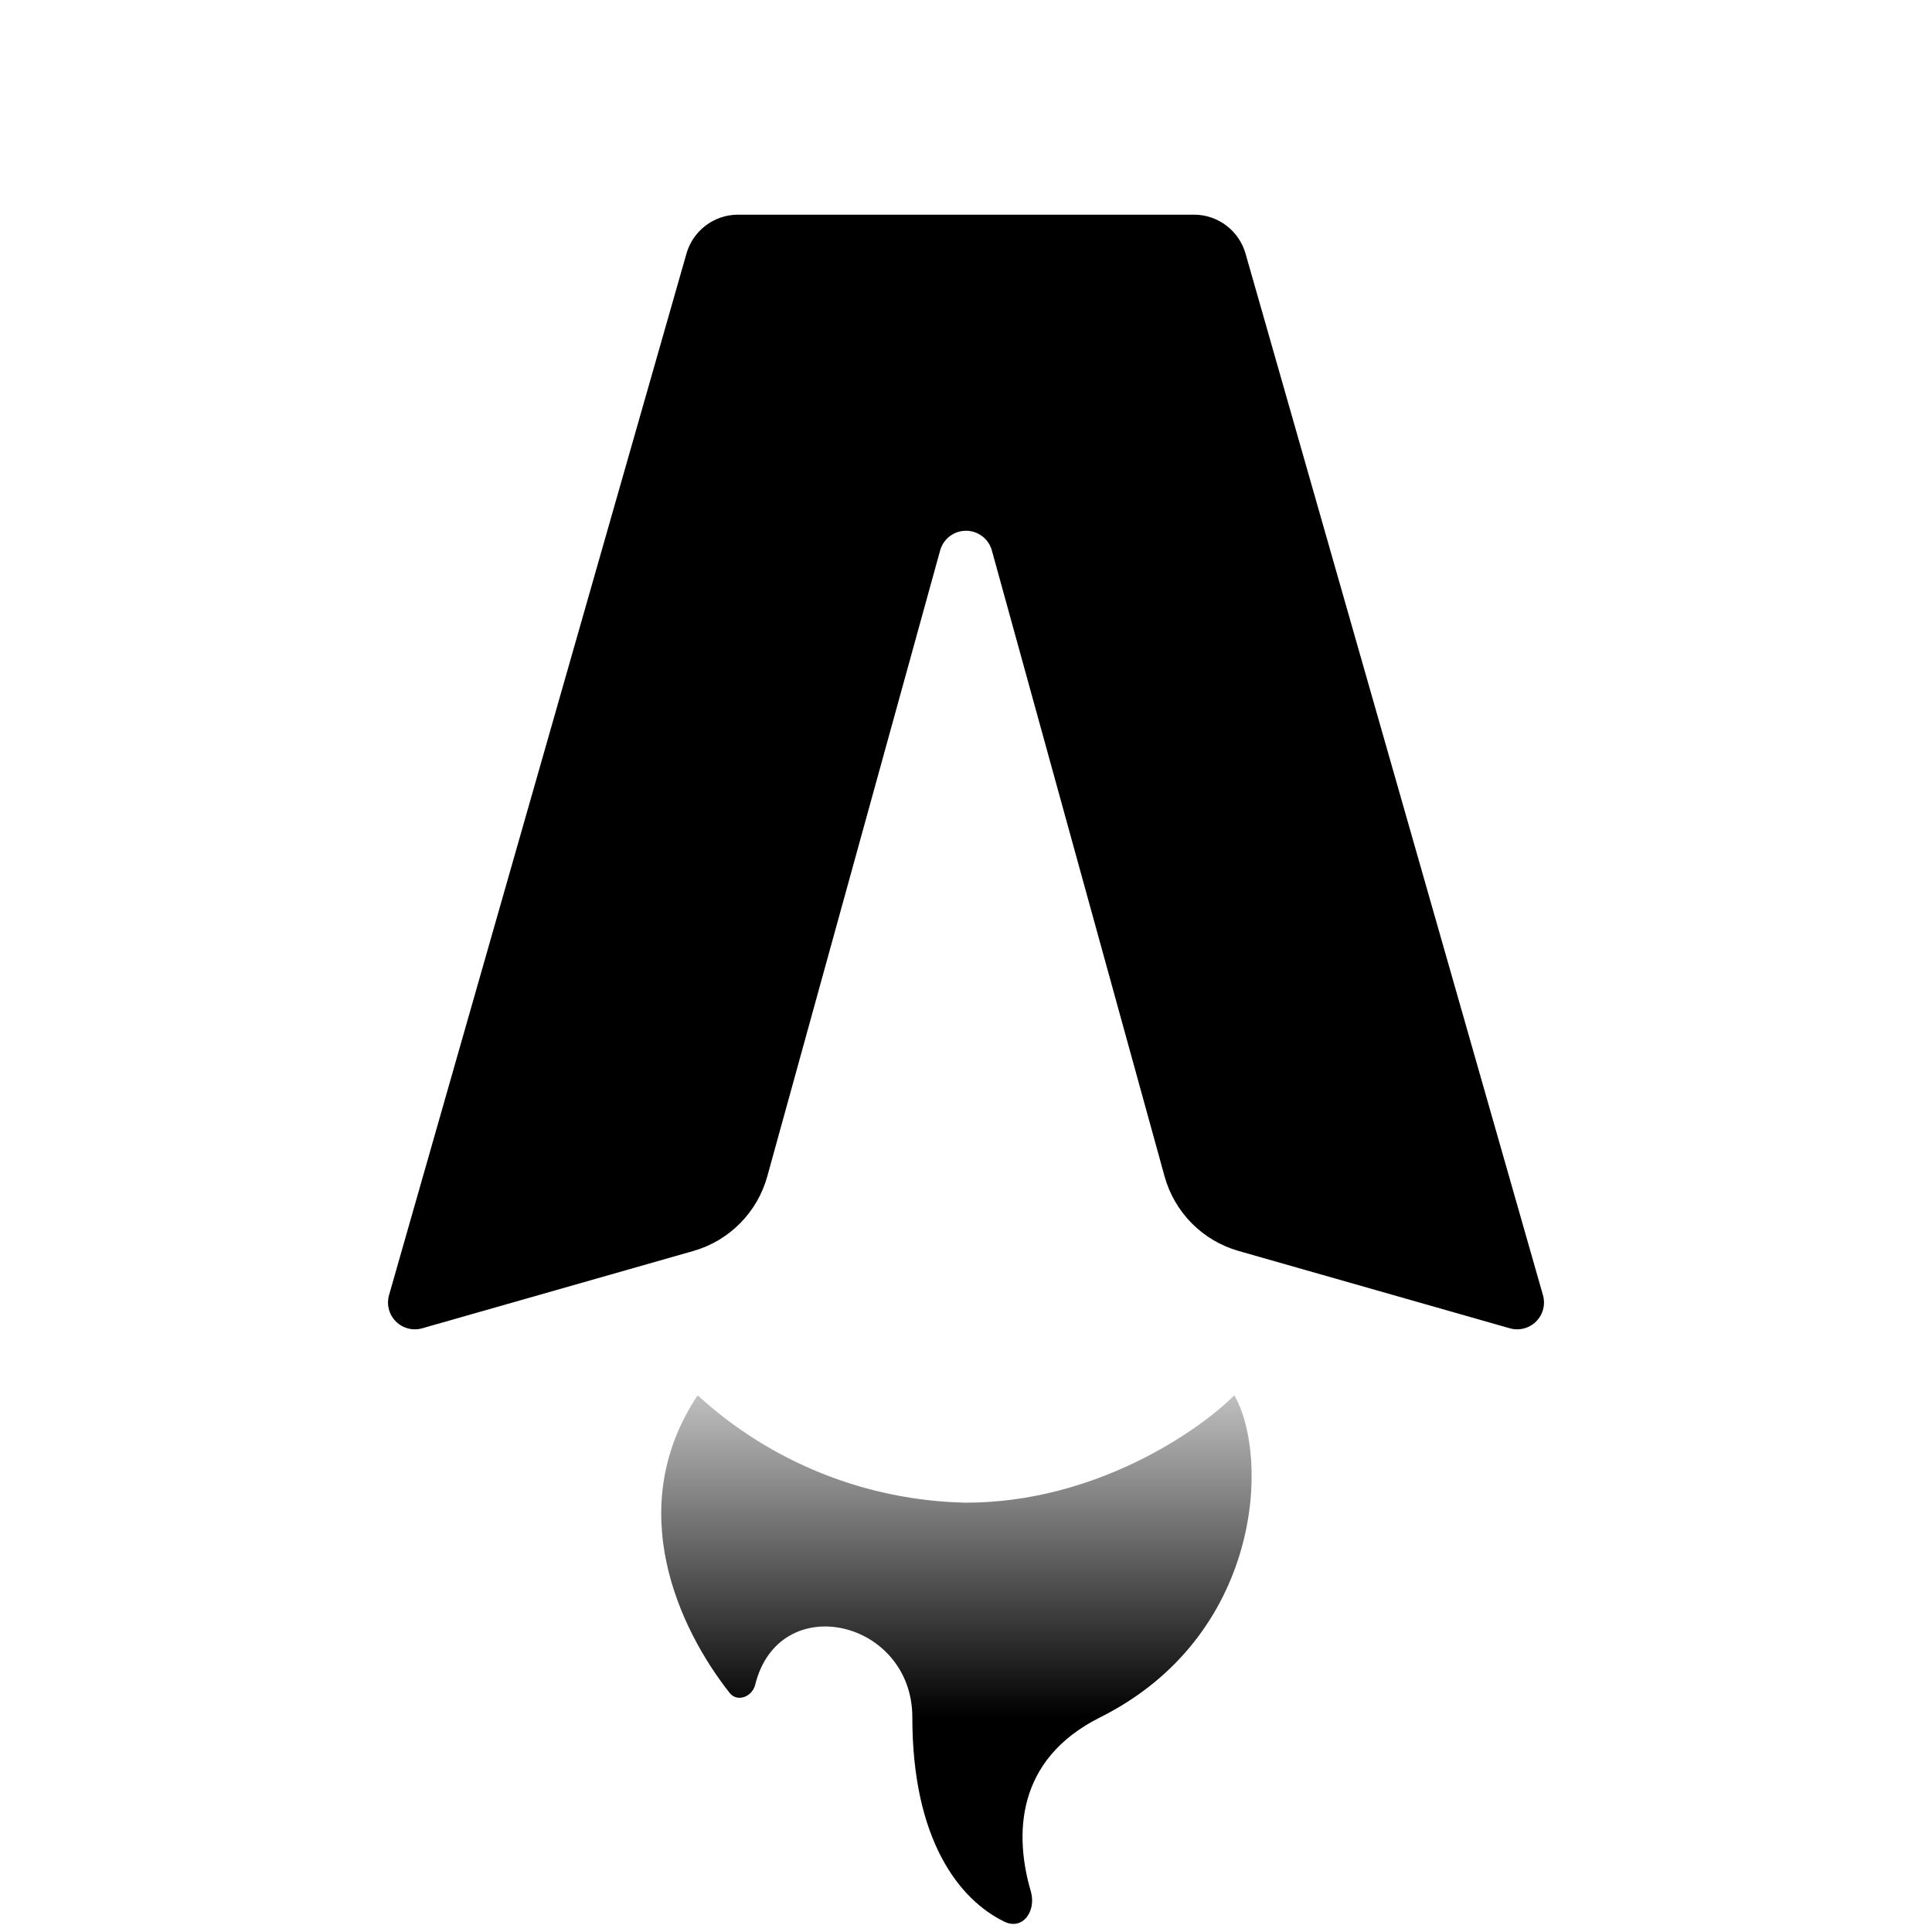
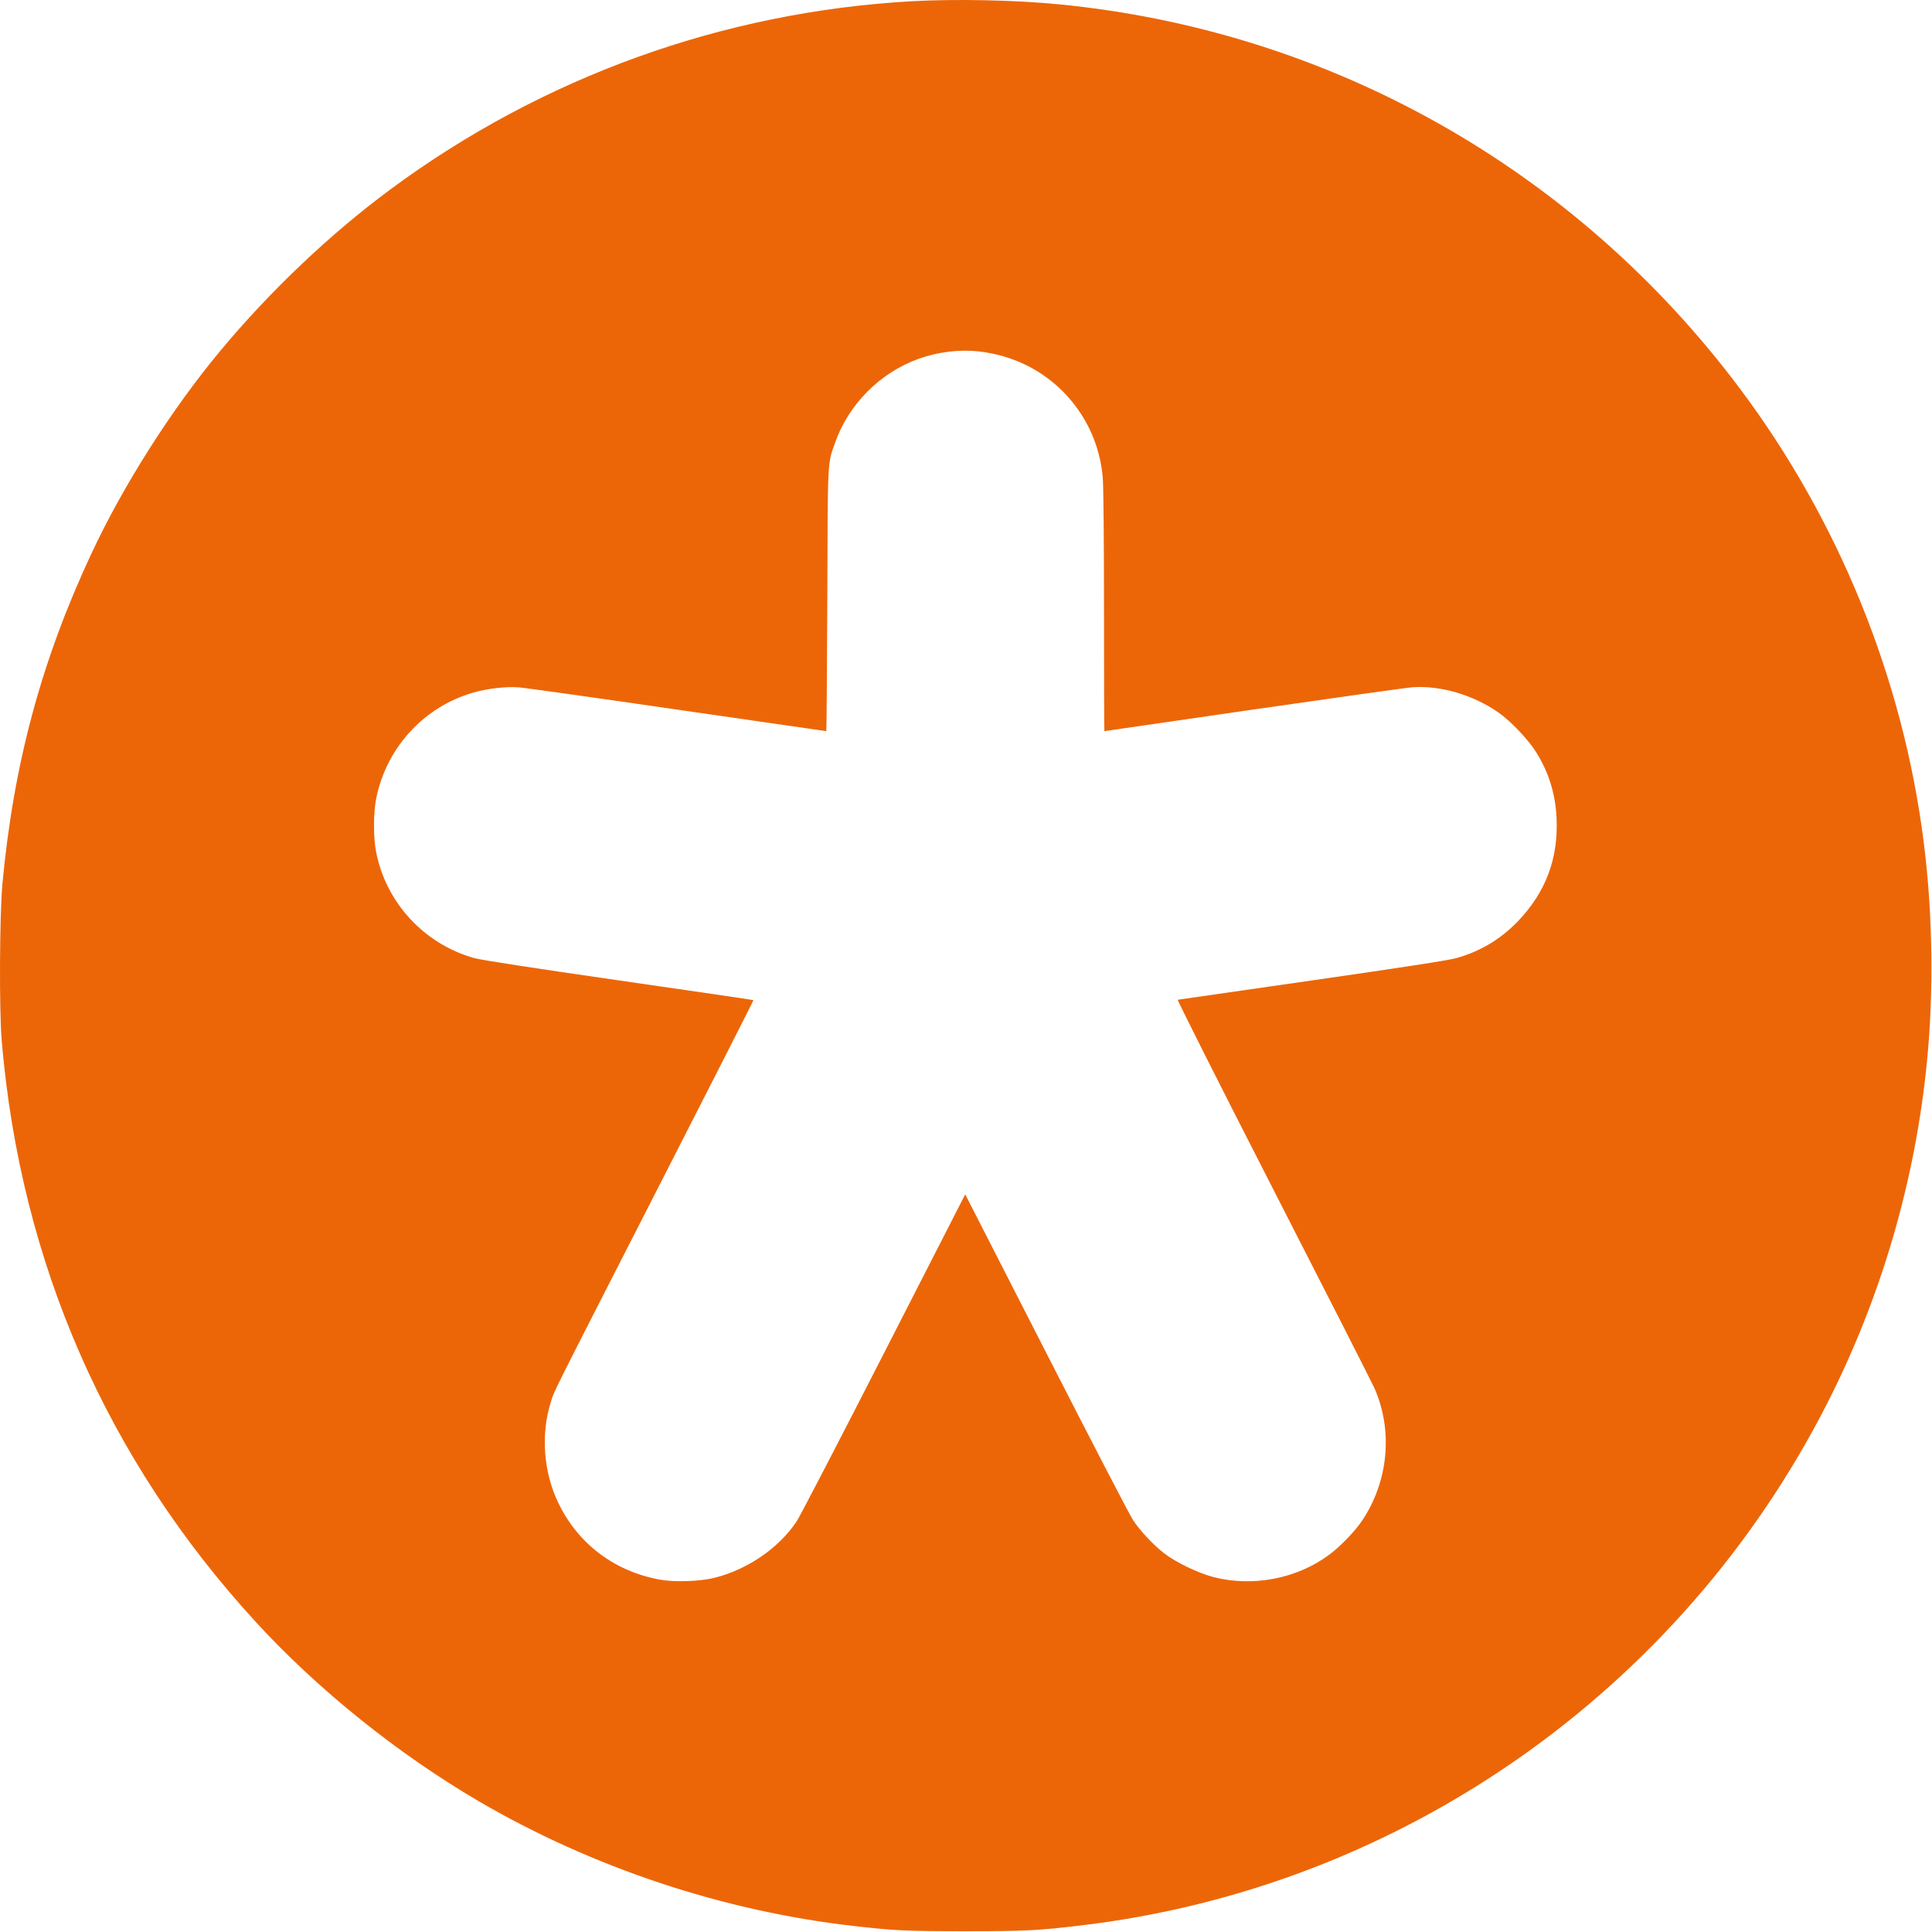
- <svg xmlns="http://www.w3.org/2000/svg" fill="none" viewBox="0 0 36 36">
-   <path fill="#000" d="M22.25 4h-8.5a1 1 0 0 0-.96.73l-5.54 19.4a.5.5 0 0 0 .62.62l5.05-1.44a2 2 0 0 0 1.38-1.4l3.22-11.66a.5.5 0 0 1 .96 0l3.22 11.67a2 2 0 0 0 1.38 1.39l5.05 1.44a.5.5 0 0 0 .62-.62l-5.54-19.4a1 1 0 0 0-.96-.73Z" />
-   <path fill="url(#gradient)" d="M18 28a7.63 7.63 0 0 1-5-2c-1.4 2.1-.35 4.35.6 5.55.14.17.41.07.47-.15.44-1.8 2.93-1.22 2.93.6 0 2.28.87 3.4 1.72 3.81.34.16.59-.2.49-.56-.31-1.05-.29-2.46 1.29-3.25 3-1.5 3.17-4.83 2.5-6-.67.67-2.6 2-5 2Z" />
-   <defs>
-     <linearGradient id="gradient" x1="16" x2="16" y1="32" y2="24" gradientUnits="userSpaceOnUse">
-       <stop stop-color="#000" />
-       <stop offset="1" stop-color="#000" stop-opacity="0" />
-     </linearGradient>
-   </defs>
-   <style>
-     @media (prefers-color-scheme:dark){:root{filter:invert(100%)}}
-   </style>
+ <svg xmlns="http://www.w3.org/2000/svg" width="100%" height="100%" viewBox="0 0 1527 1527" version="1.1" xml:space="preserve" style="fill-rule:evenodd;clip-rule:evenodd;stroke-linejoin:round;stroke-miterlimit:2;">
+   <path d="M720.58,0.979c-149.4,8.4 -292.1,60 -412,148.7c-47.7,35.3 -95.2,80.4 -134.7,127.9c-38.4,46.2 -76.5,106.1 -101.7,160.1c-39.5,84.5 -61.5,166.4 -70.3,261.2c-2.2,24.6 -2.6,99.7 -0.5,124c14.9,175.1 83,330.7 200.9,459.2c48.8,53.2 112,104 175.8,141.4c90.2,52.7 193.7,87.1 297,98.8c32.3,3.7 41.6,4.1 88,4.1c47.8,0 57.1,-0.5 91.5,-4.6c252,-29.9 473.6,-184.9 589.5,-412.4c42.7,-83.8 69.7,-176.1 78.9,-270c5.5,-55.3 4.6,-117.8 -2.5,-173.5c-16.3,-129.4 -67.1,-254.6 -145.8,-359.4c-130.1,-173.3 -323.6,-282.3 -538.1,-303.1c-35.1,-3.4 -81.5,-4.3 -116,-2.4Zm54,276.9c25.5,3.1 47.8,13.9 65.4,31.4c18.3,18.5 29.3,42 31.6,68c0.6,6.3 1,52 1,105.8c0,52.2 0.1,94.8 0.3,94.8c0.2,0 53.2,-7.7 117.8,-17.1c64.6,-9.3 121.2,-17.3 125.9,-17.6c22,-1.5 47.6,6 67.5,19.8c9.9,6.8 24.1,21.8 30.4,32.1c9.8,15.8 15,32.9 15.8,51.9c1.4,31.7 -8.6,58.2 -30.5,81.1c-13.8,14.3 -29.8,23.9 -48.8,29.2c-5.8,1.7 -45.6,7.8 -113.9,17.6c-57.7,8.3 -105.5,15.2 -106.2,15.3c-0.6,0.1 32.6,66.1 75.4,149.7c42.1,82.2 78.1,153 80,157.2c14.9,33.7 11.1,73.9 -9.8,104.9c-5.4,8.2 -17.5,20.7 -26,26.9c-25.4,18.9 -60.3,25.6 -91.4,17.6c-11.9,-3.1 -29.2,-11.4 -38.6,-18.5c-8.6,-6.6 -19.3,-17.9 -25,-26.6c-2.6,-3.9 -33.4,-63.3 -68.6,-132.2l-64,-125.2l-64.3,125.7c-35.3,69.1 -66.3,128.8 -68.9,132.7c-13.9,20.9 -38.1,37.7 -64.2,44.5c-11.6,3 -31.3,3.8 -43.4,1.7c-35.8,-6.3 -64.8,-27.9 -80.5,-60.1c-12,-24.4 -14.3,-54.6 -6.3,-80.1c3.1,-9.9 -2.2,0.8 86.5,-172.8c40.7,-79.6 73.9,-144.9 73.7,-145.1c-0.2,-0.2 -48.1,-7.2 -106.4,-15.6c-67.2,-9.7 -109.1,-16.1 -114.5,-17.7c-39.6,-11.2 -69.8,-44.1 -77.4,-84.3c-2.2,-11.5 -2.1,-31.1 0.3,-42.5c8.2,-39.7 37.7,-71.7 76.3,-82.9c11.3,-3.3 26.2,-5 36.2,-4.2c4.4,0.3 60.9,8.2 125.4,17.6c64.5,9.3 117.5,17 117.7,17c0.2,0 0.6,-46.7 0.8,-103.8c0.4,-113.1 0,-106.8 6.2,-124.3c10.5,-30.1 35.6,-55.3 66,-66.2c15.7,-5.6 32.7,-7.6 48.5,-5.7Z" style="fill:#ec6608;fill-rule:nonzero;" />
</svg>
